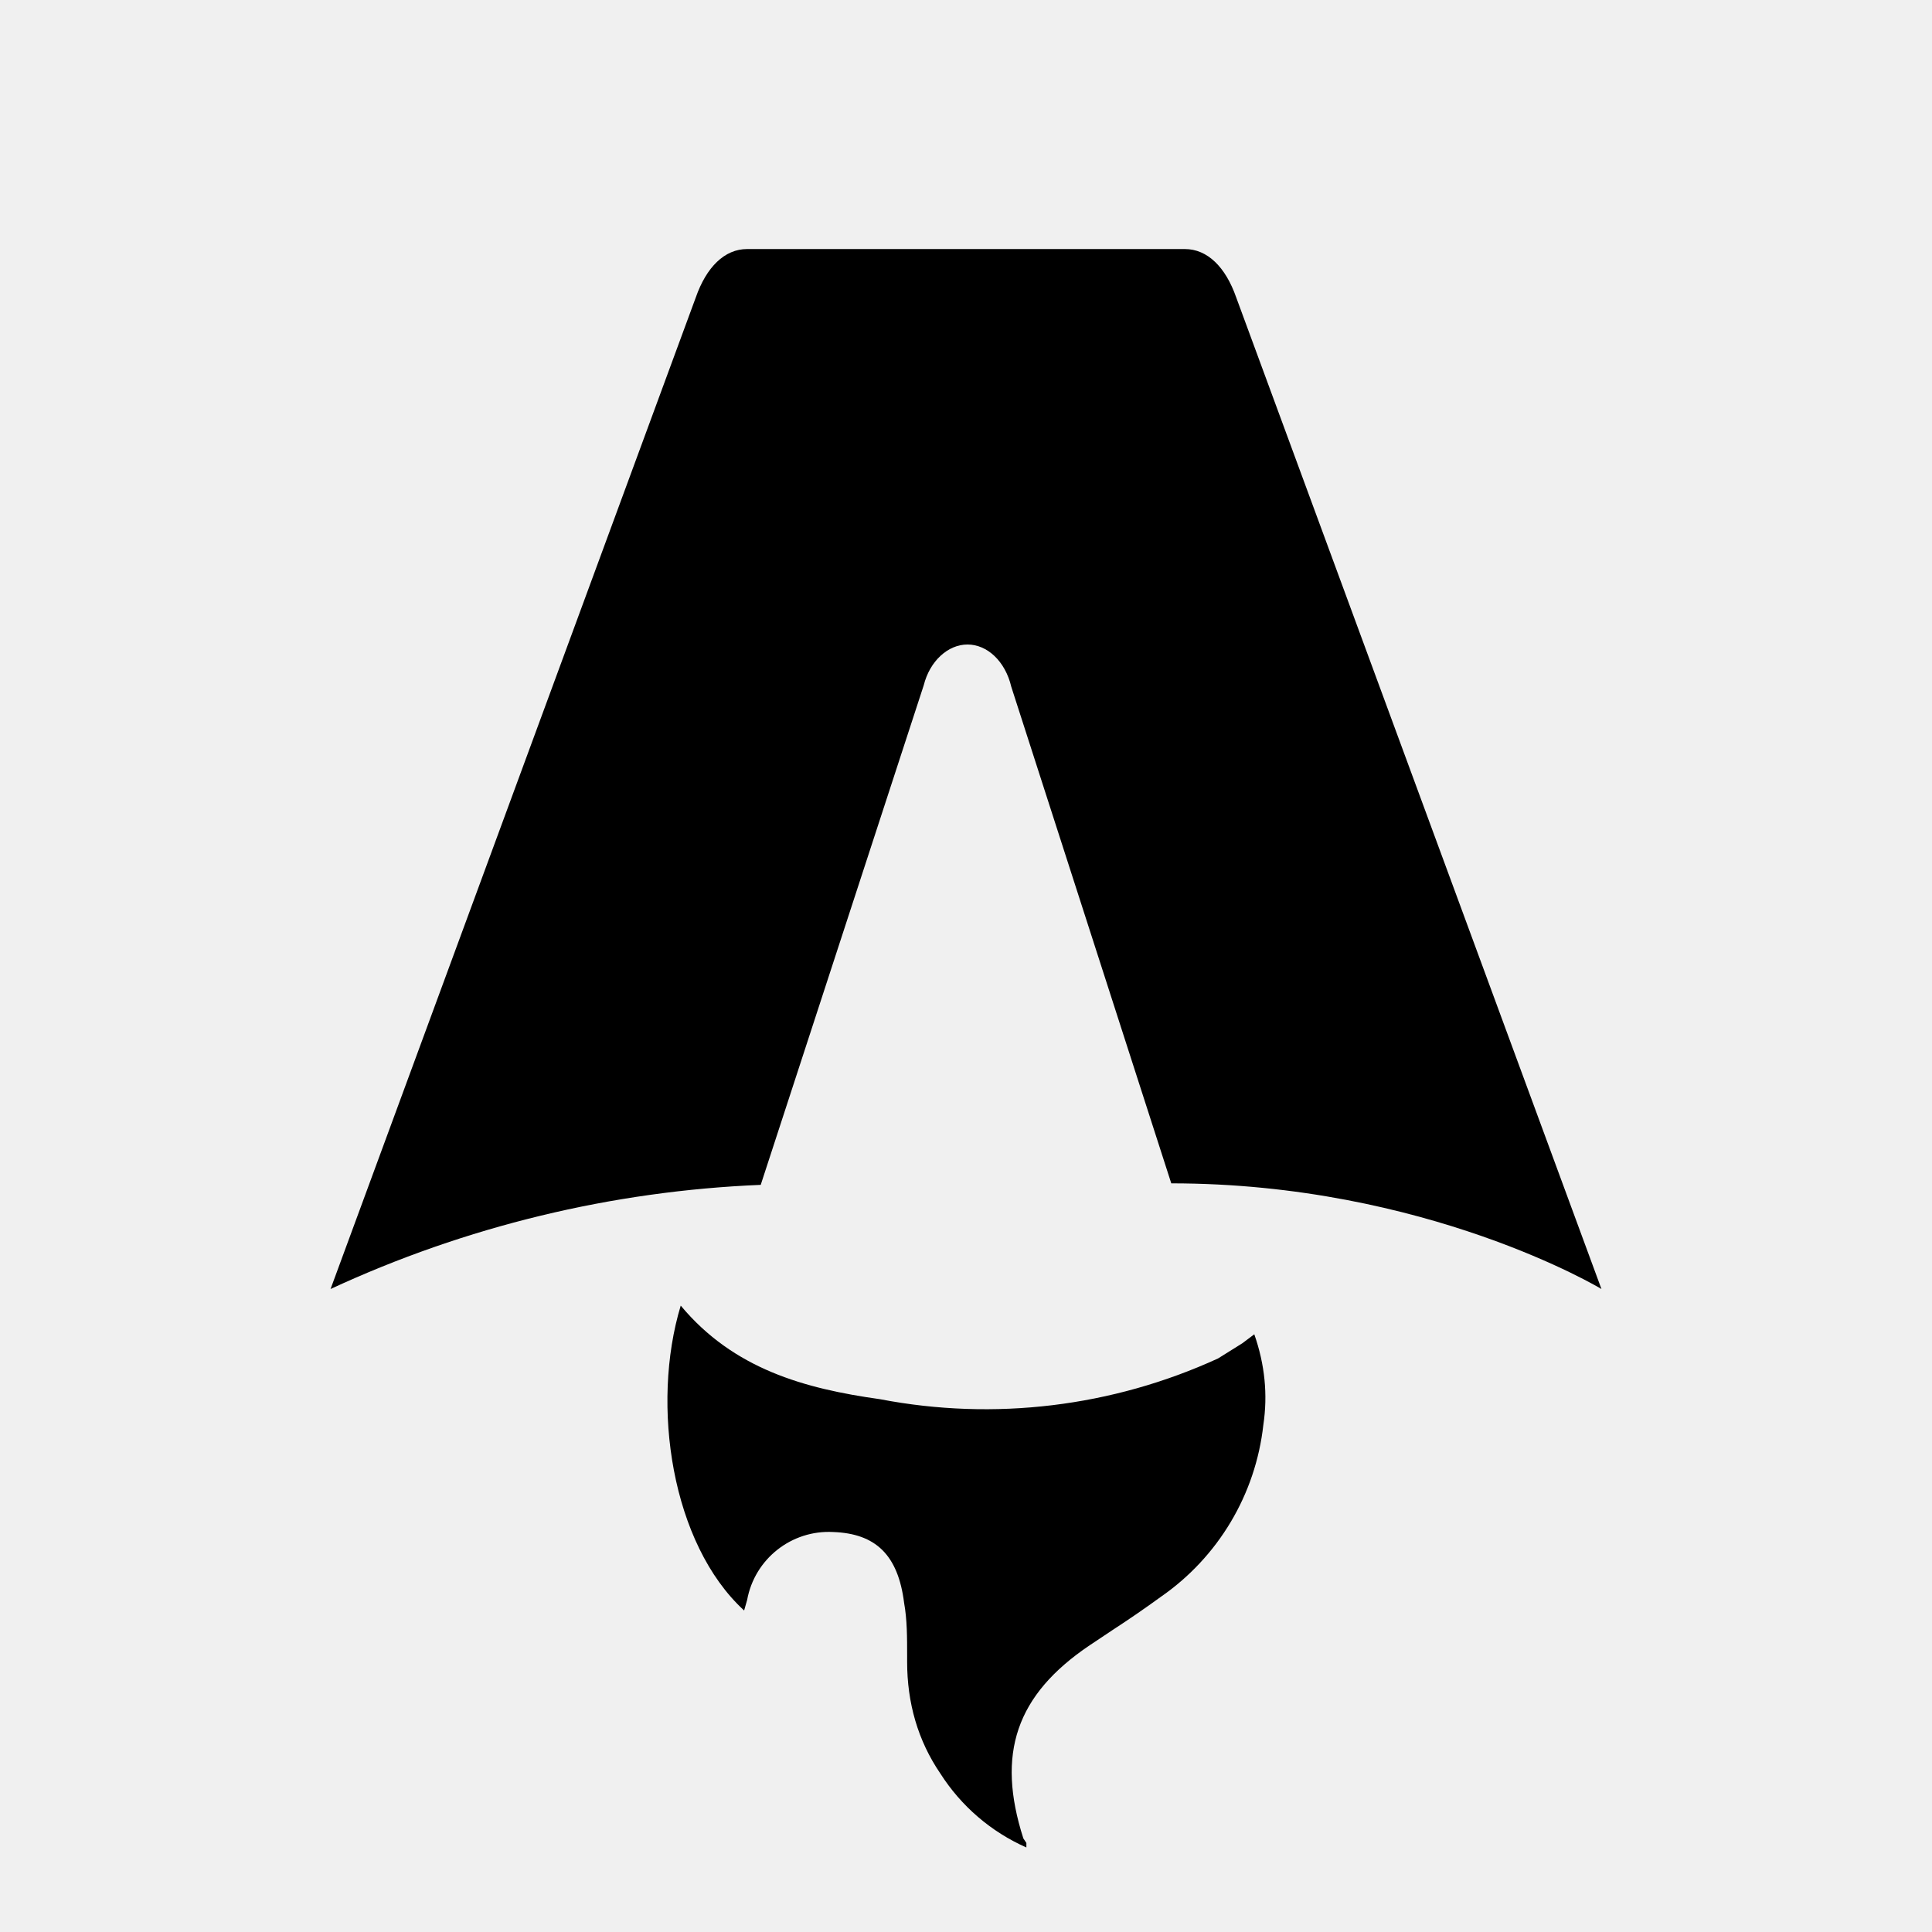
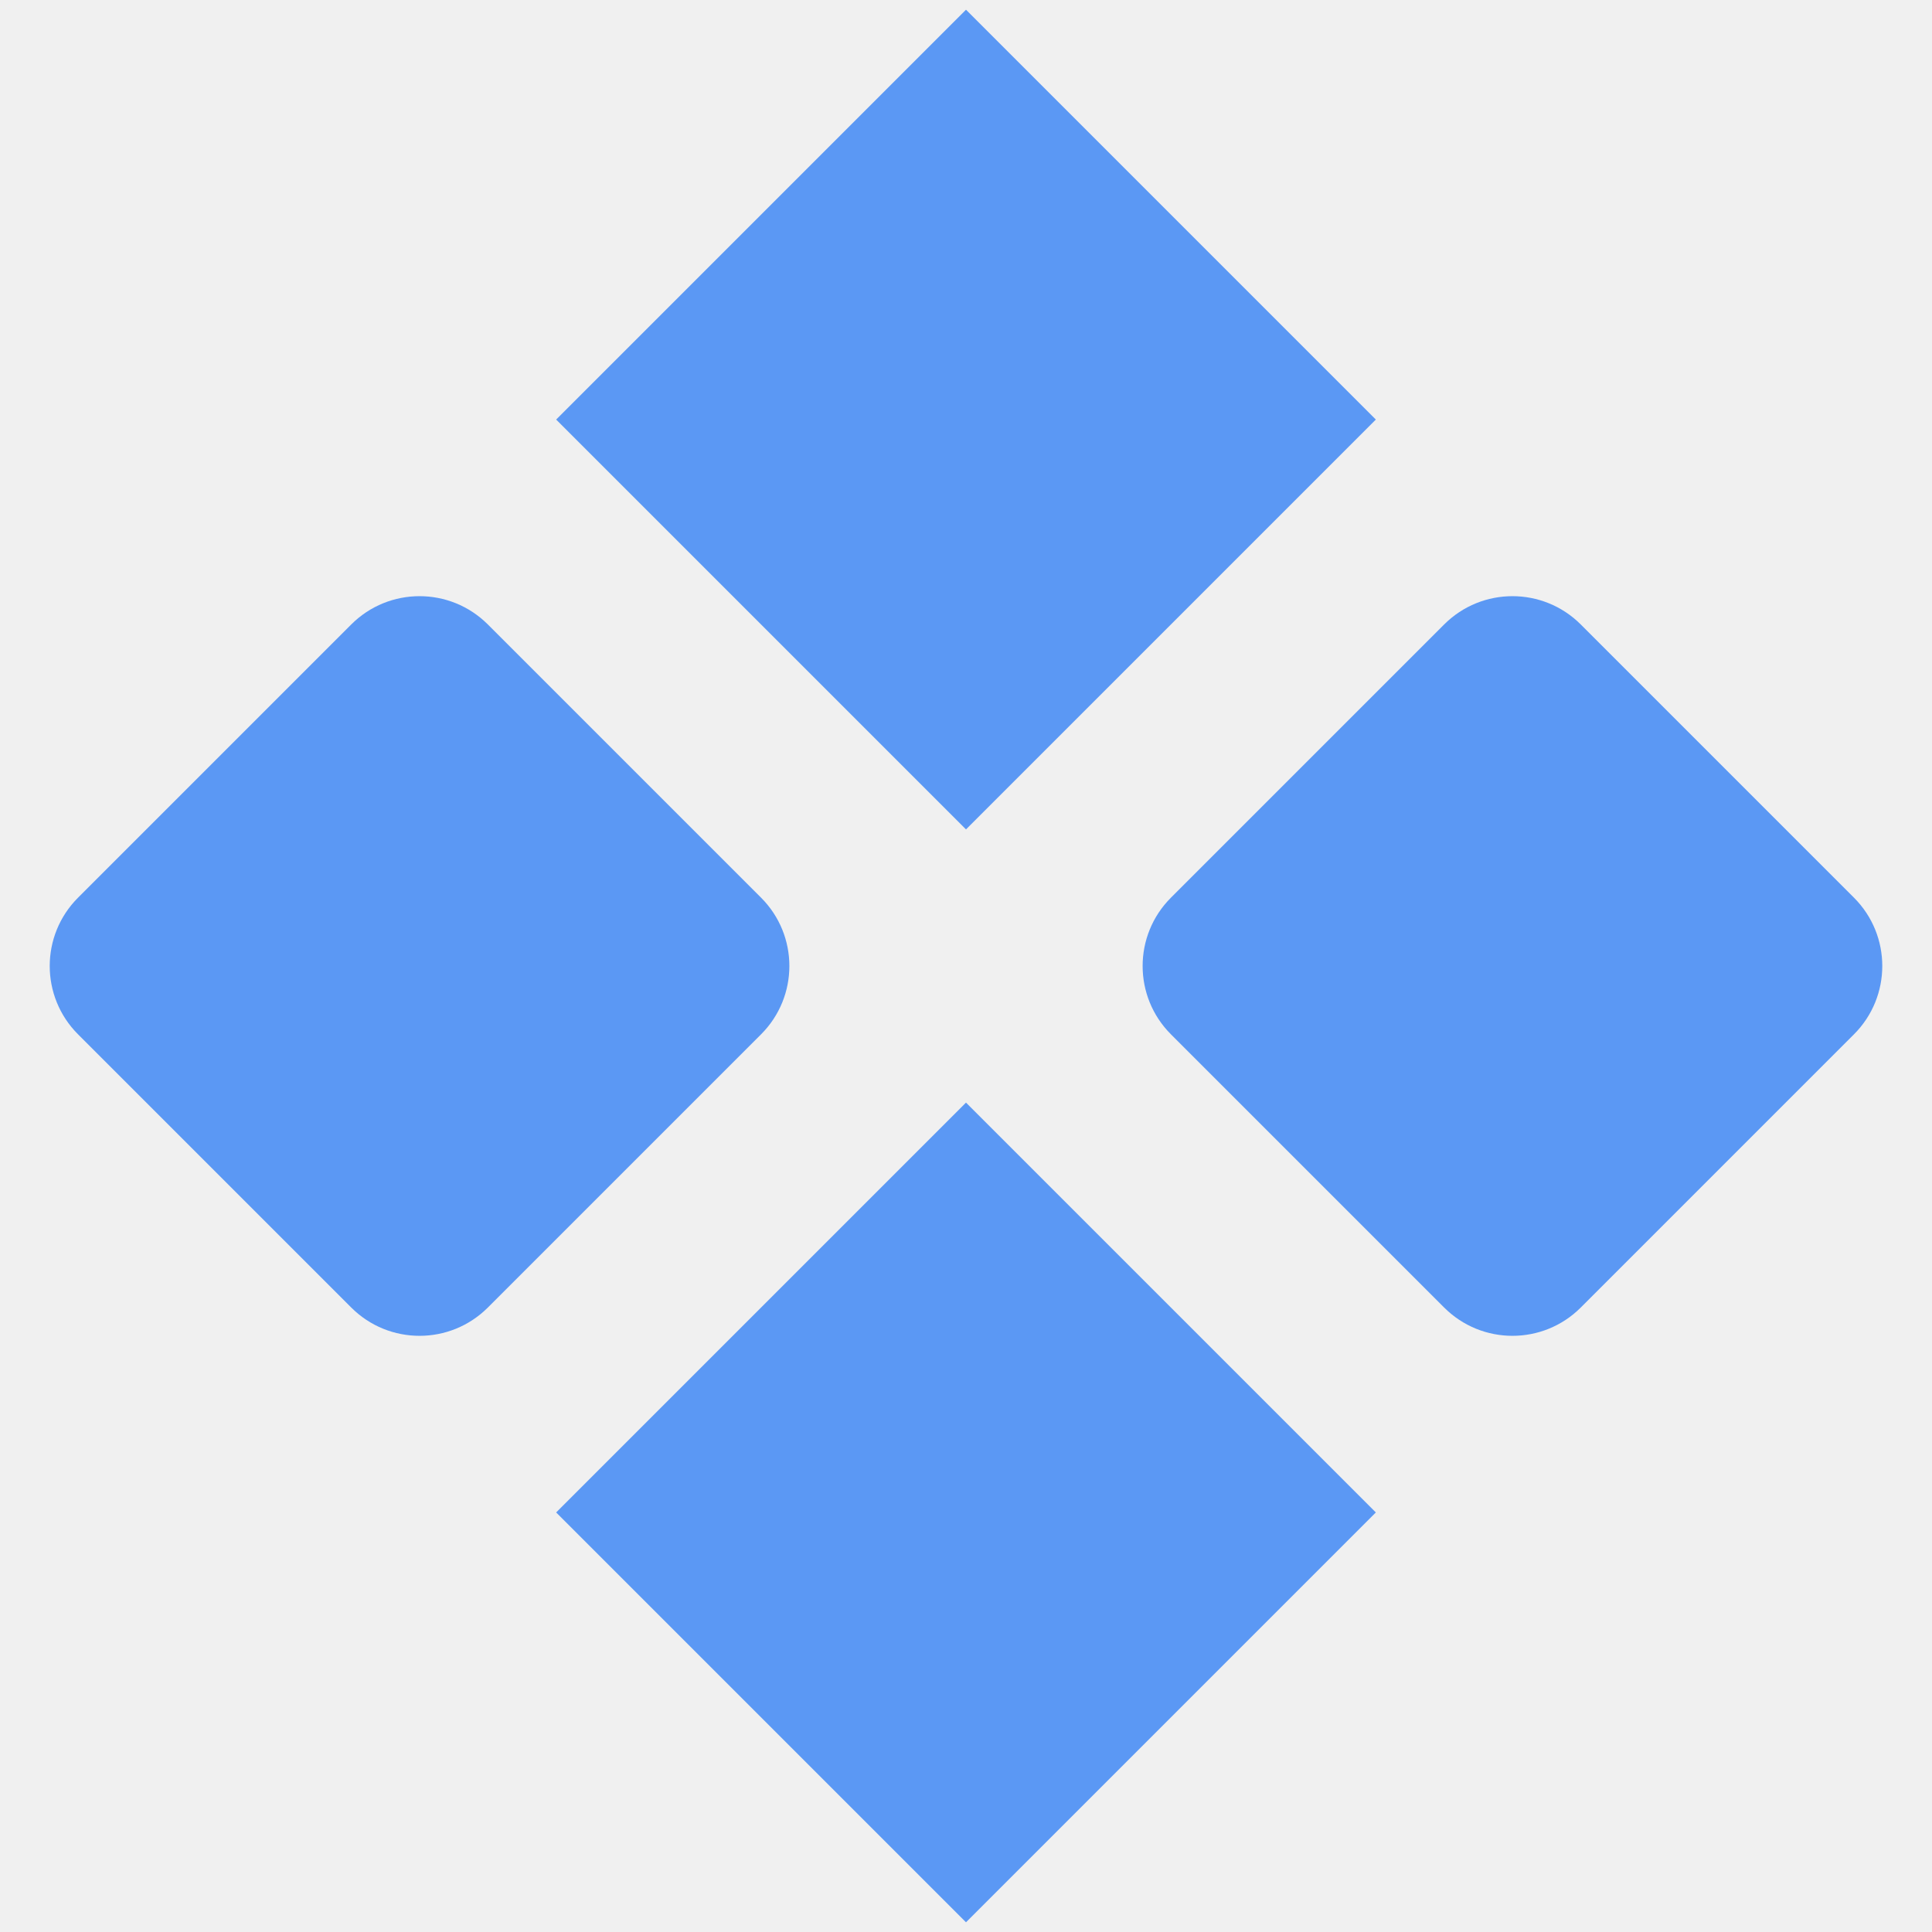
- <svg xmlns="http://www.w3.org/2000/svg" fill="none" viewBox="0 0 128 128">
-   <path d="M50.4 78.5a75.1 75.1 0 0 0-28.5 6.9l24.2-65.7c.7-2 1.9-3.2 3.4-3.2h29c1.5 0 2.7 1.2 3.4 3.2l24.2 65.7s-11.6-7-28.5-7L67 45.5c-.4-1.7-1.6-2.8-2.9-2.8-1.3 0-2.5 1.1-2.9 2.7L50.4 78.5Zm-1.1 28.2Zm-4.2-20.2c-2 6.6-.6 15.8 4.2 20.2a17.5 17.5 0 0 1 .2-.7 5.5 5.5 0 0 1 5.7-4.5c2.8.1 4.3 1.5 4.7 4.7.2 1.1.2 2.3.2 3.5v.4c0 2.7.7 5.2 2.2 7.4a13 13 0 0 0 5.7 4.9v-.3l-.2-.3c-1.8-5.6-.5-9.5 4.4-12.8l1.5-1a73 73 0 0 0 3.2-2.2 16 16 0 0 0 6.8-11.4c.3-2 .1-4-.6-6l-.8.6-1.6 1a37 37 0 0 1-22.4 2.7c-5-.7-9.7-2-13.2-6.2Z" />
-   <style>
-         path { fill: #000; }
-         @media (prefers-color-scheme: dark) {
-             path { fill: #FFF; }
-         }
-     </style>
+ <svg xmlns="http://www.w3.org/2000/svg" width="80" height="80" viewBox="0 0 80 80" fill="none">
+   <rect x="0.402" y="40" width="24" height="24" rx="4" transform="rotate(-45 0.402039 40)" fill="#5B98F4" />
+   <rect x="23.029" y="62.627" width="24" height="24" transform="rotate(-45 23.0294 62.6274)" fill="#5B98F4" />
+   <rect x="23.029" y="17.373" width="24" height="24" transform="rotate(-45 23.0294 17.3726)" fill="#5B98F4" />
+   <rect x="45.657" y="40" width="24" height="24" rx="4" transform="rotate(-45 45.6569 40)" fill="#5B98F4" />
</svg>
